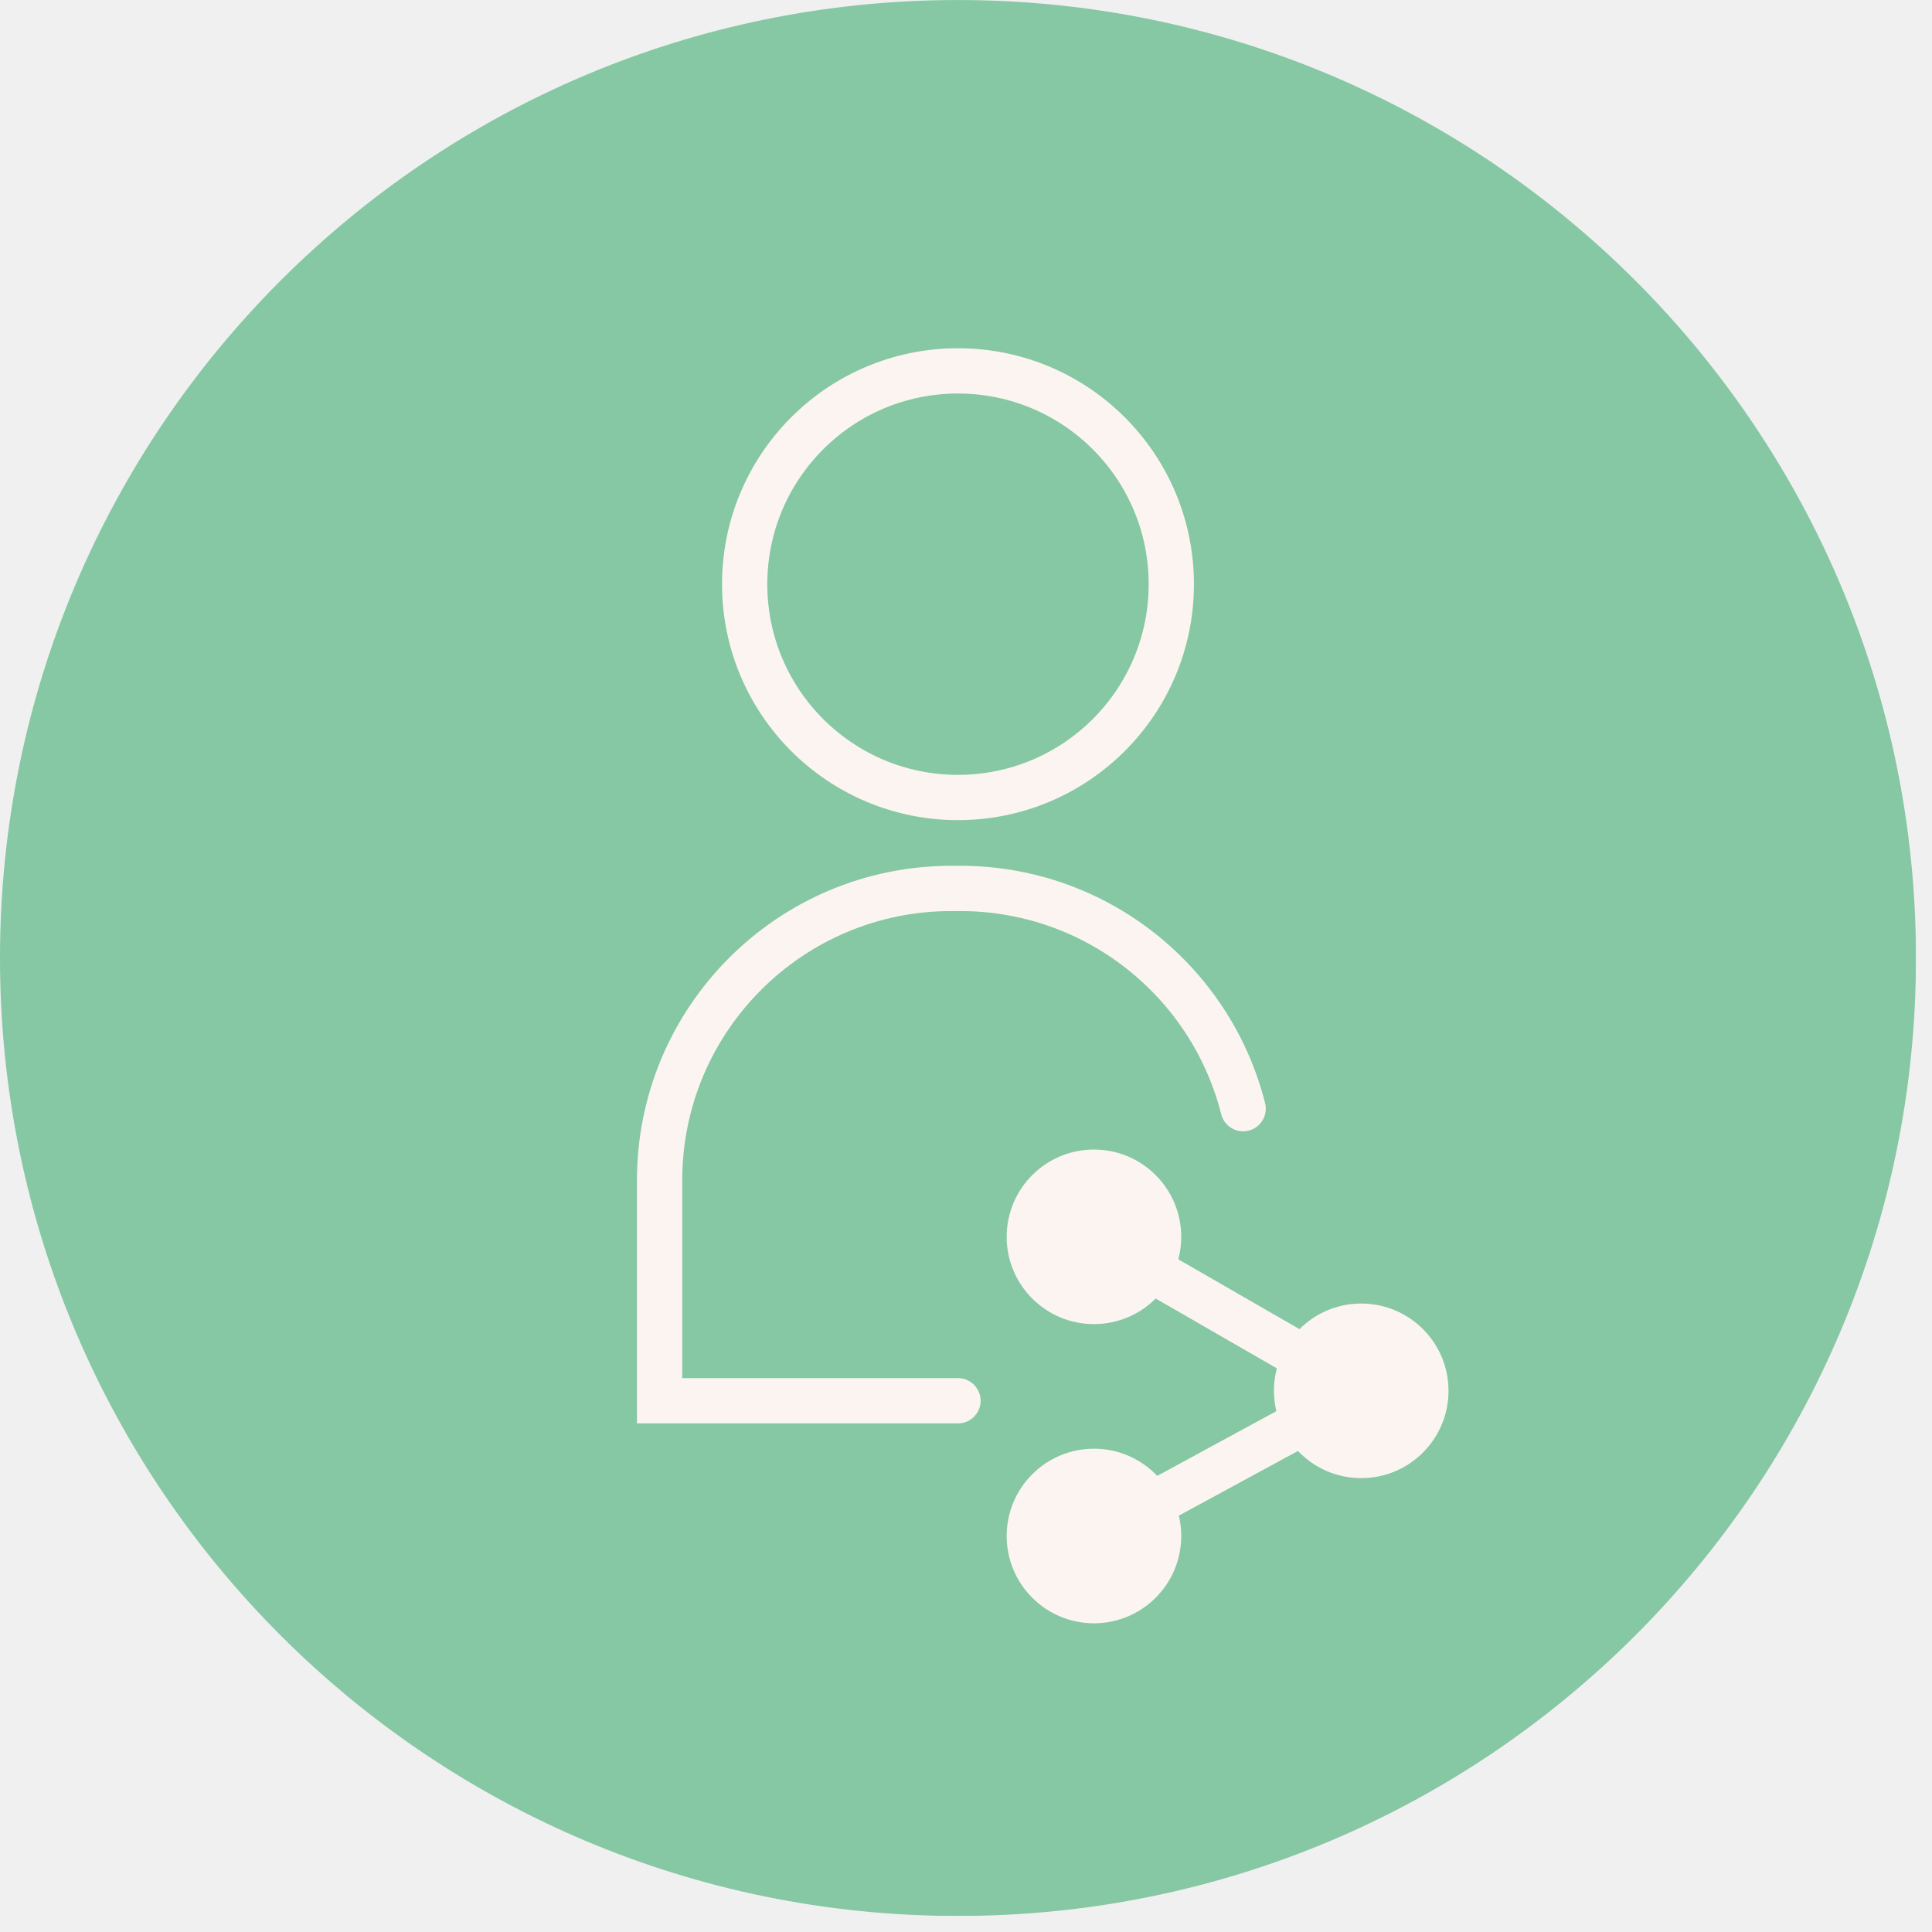
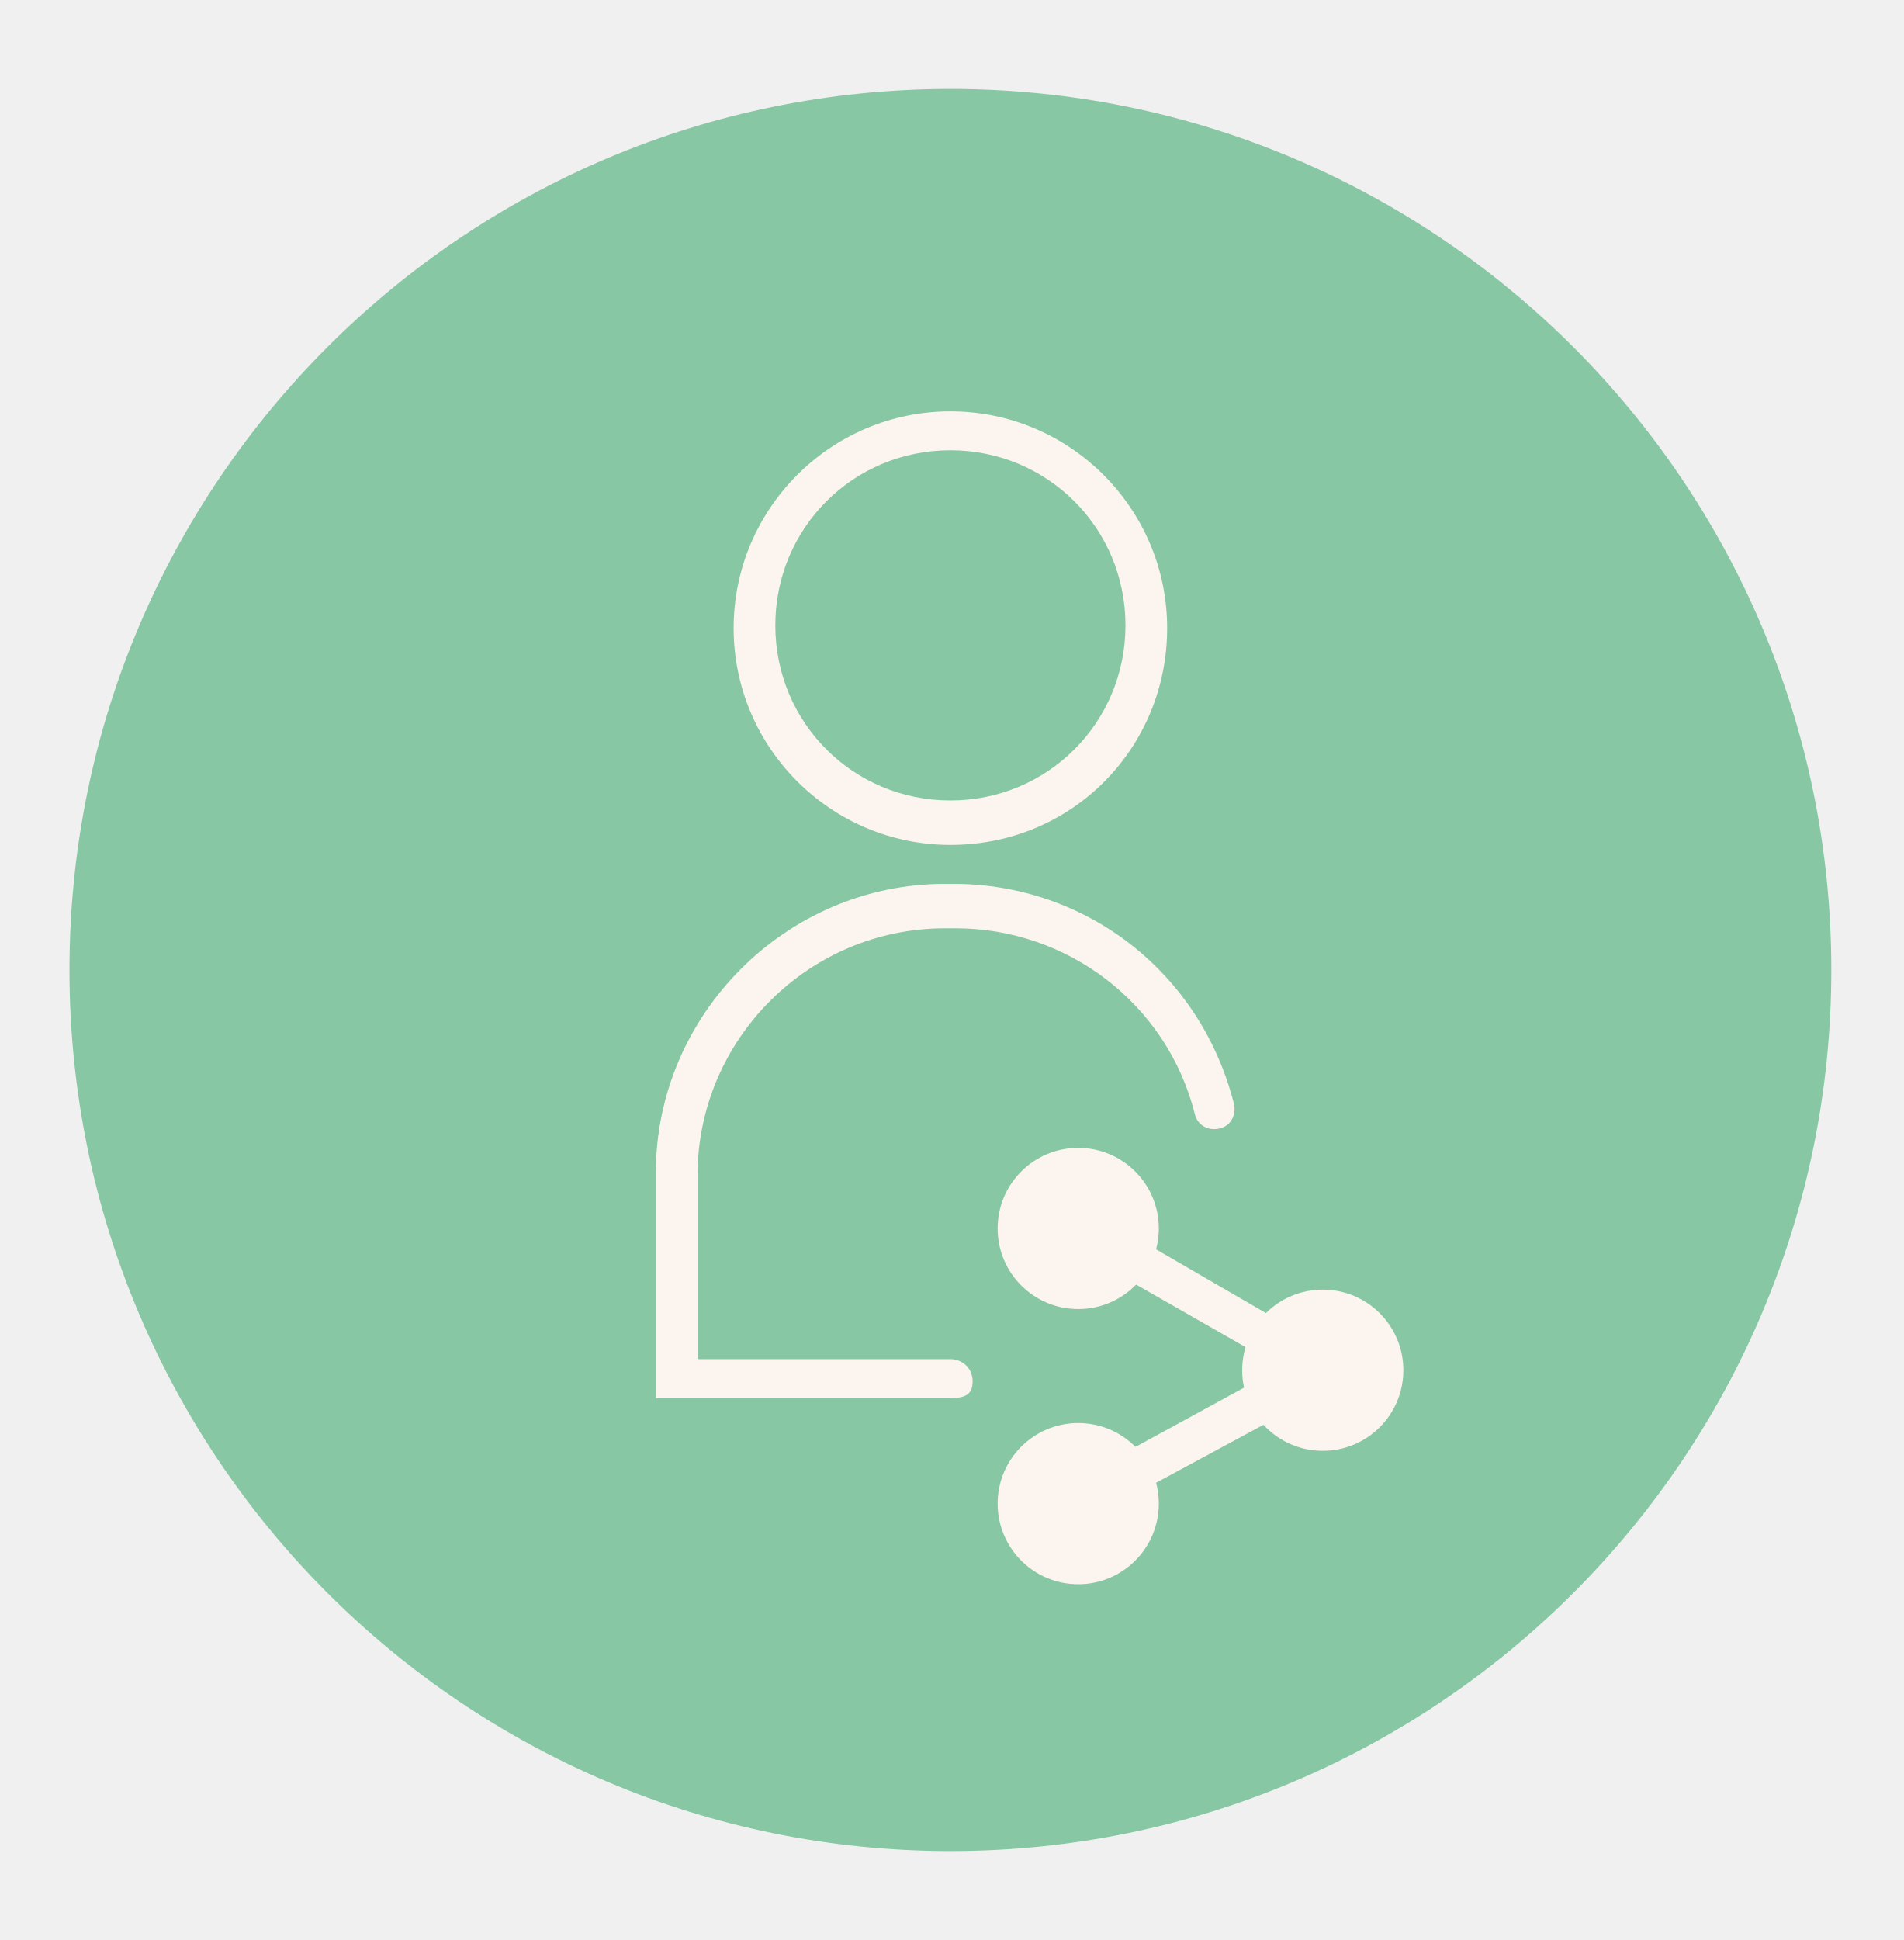
- <svg xmlns="http://www.w3.org/2000/svg" xmlns:xlink="http://www.w3.org/1999/xlink" width="64px" height="64px" viewBox="0 0 64 64" version="1.1">
-   <defs>
-     <polygon id="path-1" points="0 0.532 63.469 0.532 63.469 64 0 64" />
-   </defs>
-   <g id="Welcome" stroke="none" stroke-width="1" fill="none" fill-rule="evenodd">
-     <g id="Homepage" transform="translate(-99, -1332)">
-       <g id="Developed-features" transform="translate(98, 1187)">
-         <g id="Icons" transform="translate(0, 144)">
-           <g id="Group" transform="translate(1, 0)">
-             <g id="Group-3" transform="translate(0, 0.4686)">
-               <mask id="mask-2" fill="white">
-                 <use xlink:href="#path-1" />
-               </mask>
-               <g id="Clip-2" />
-               <path d="M63.469,32.266 C63.469,49.792 49.261,64 31.735,64 C14.208,64 -0,49.792 -0,32.266 C-0,14.74 14.208,0.532 31.735,0.532 C49.261,0.532 63.469,14.74 63.469,32.266" id="Fill-1" fill="#86C7A4" mask="url(#mask-2)" />
-             </g>
-             <path d="M24.668,20.352 C24.668,16.449 27.832,13.286 31.734,13.286 C35.637,13.286 38.801,16.449 38.801,20.352 C38.801,24.254 35.637,27.418 31.734,27.418 C27.832,27.418 24.668,24.254 24.668,20.352 Z" id="Stroke-4" stroke="#FCF4F0" stroke-width="1.5" stroke-linecap="round" />
-             <path d="M31.734,47.402 L21.85,47.402 L21.85,40.099 C21.85,34.759 26.179,30.43 31.519,30.43 L31.805,30.43 C36.327,30.43 40.124,33.534 41.181,37.726" id="Stroke-6" stroke="#FCF4F0" stroke-width="1.5" stroke-linecap="round" />
-             <path d="M39.13,41.972 C39.13,43.569 37.836,44.863 36.238,44.863 C34.642,44.863 33.347,43.569 33.347,41.972 C33.347,40.374 34.642,39.08 36.238,39.08 C37.836,39.08 39.13,40.374 39.13,41.972" id="Fill-8" fill="#FCF4F0" />
-             <path d="M39.13,51.882 C39.13,53.479 37.836,54.774 36.238,54.774 C34.642,54.774 33.347,53.479 33.347,51.882 C33.347,50.285 34.642,48.99 36.238,48.99 C37.836,48.99 39.13,50.285 39.13,51.882" id="Fill-10" fill="#FCF4F0" />
-             <path d="M47.984,47.074 C47.984,48.67 46.69,49.965 45.092,49.965 C43.496,49.965 42.201,48.67 42.201,47.074 C42.201,45.475 43.496,44.181 45.092,44.181 C46.69,44.181 47.984,45.475 47.984,47.074" id="Fill-12" fill="#FCF4F0" />
-             <polyline id="Stroke-14" stroke="#FCF4F0" stroke-width="1.5" stroke-linecap="round" points="36.238 51.882 45.092 47.073 36.238 41.972" />
-           </g>
-         </g>
-       </g>
+ <svg xmlns="http://www.w3.org/2000/svg" version="1.1" id="Homepage" x="0px" y="0px" viewBox="0 0 68.5 69.8" style="enable-background:new 0 0 68.5 69.8;" xml:space="preserve">
+   <style type="text/css">
+ 	.st0{fill:#87C7A4;}
+ 	.st1{fill:#FCF4EF;}
+ </style>
+   <g>
+     <g>
+       <circle class="st0" cx="34.2" cy="34.9" r="31.7" />
+     </g>
+     <g>
+       <path class="st1" d="M34.2,30.4c-4.3,0-7.8-3.5-7.8-7.8s3.5-7.8,7.8-7.8s7.8,3.5,7.8,7.8S38.6,30.4,34.2,30.4z M34.2,16.2    c-3.5,0-6.3,2.8-6.3,6.3s2.8,6.3,6.3,6.3s6.3-2.8,6.3-6.3S37.7,16.2,34.2,16.2z" />
+     </g>
+     <g>
+       <path class="st1" d="M34.2,50.3H23.6v-8.1c0-5.7,4.7-10.4,10.4-10.4h0.3c4.8,0,8.9,3.2,10.1,7.9c0.1,0.4-0.1,0.8-0.5,0.9    c-0.4,0.1-0.8-0.1-0.9-0.5c-1-4-4.6-6.7-8.6-6.7H34c-4.9,0-8.9,4-8.9,8.9v6.6h9.1c0.4,0,0.8,0.3,0.8,0.8S34.7,50.3,34.2,50.3z" />
+     </g>
+     <g>
+       <circle class="st1" cx="38.8" cy="44.2" r="2.9" />
+     </g>
+     <g>
+       <circle class="st1" cx="38.8" cy="54.1" r="2.9" />
+     </g>
+     <g>
+       <circle class="st1" cx="47.6" cy="49.3" r="2.9" />
+     </g>
+     <g>
+       <path class="st1" d="M38.8,54.8c-0.3,0-0.5-0.1-0.7-0.4c-0.2-0.4-0.1-0.8,0.3-1l7.7-4.2l-7.7-4.4c-0.4-0.2-0.5-0.7-0.3-1    c0.2-0.4,0.7-0.5,1-0.3l10,5.8l-10,5.4C39,54.8,38.9,54.8,38.8,54.8z" />
    </g>
  </g>
</svg>
